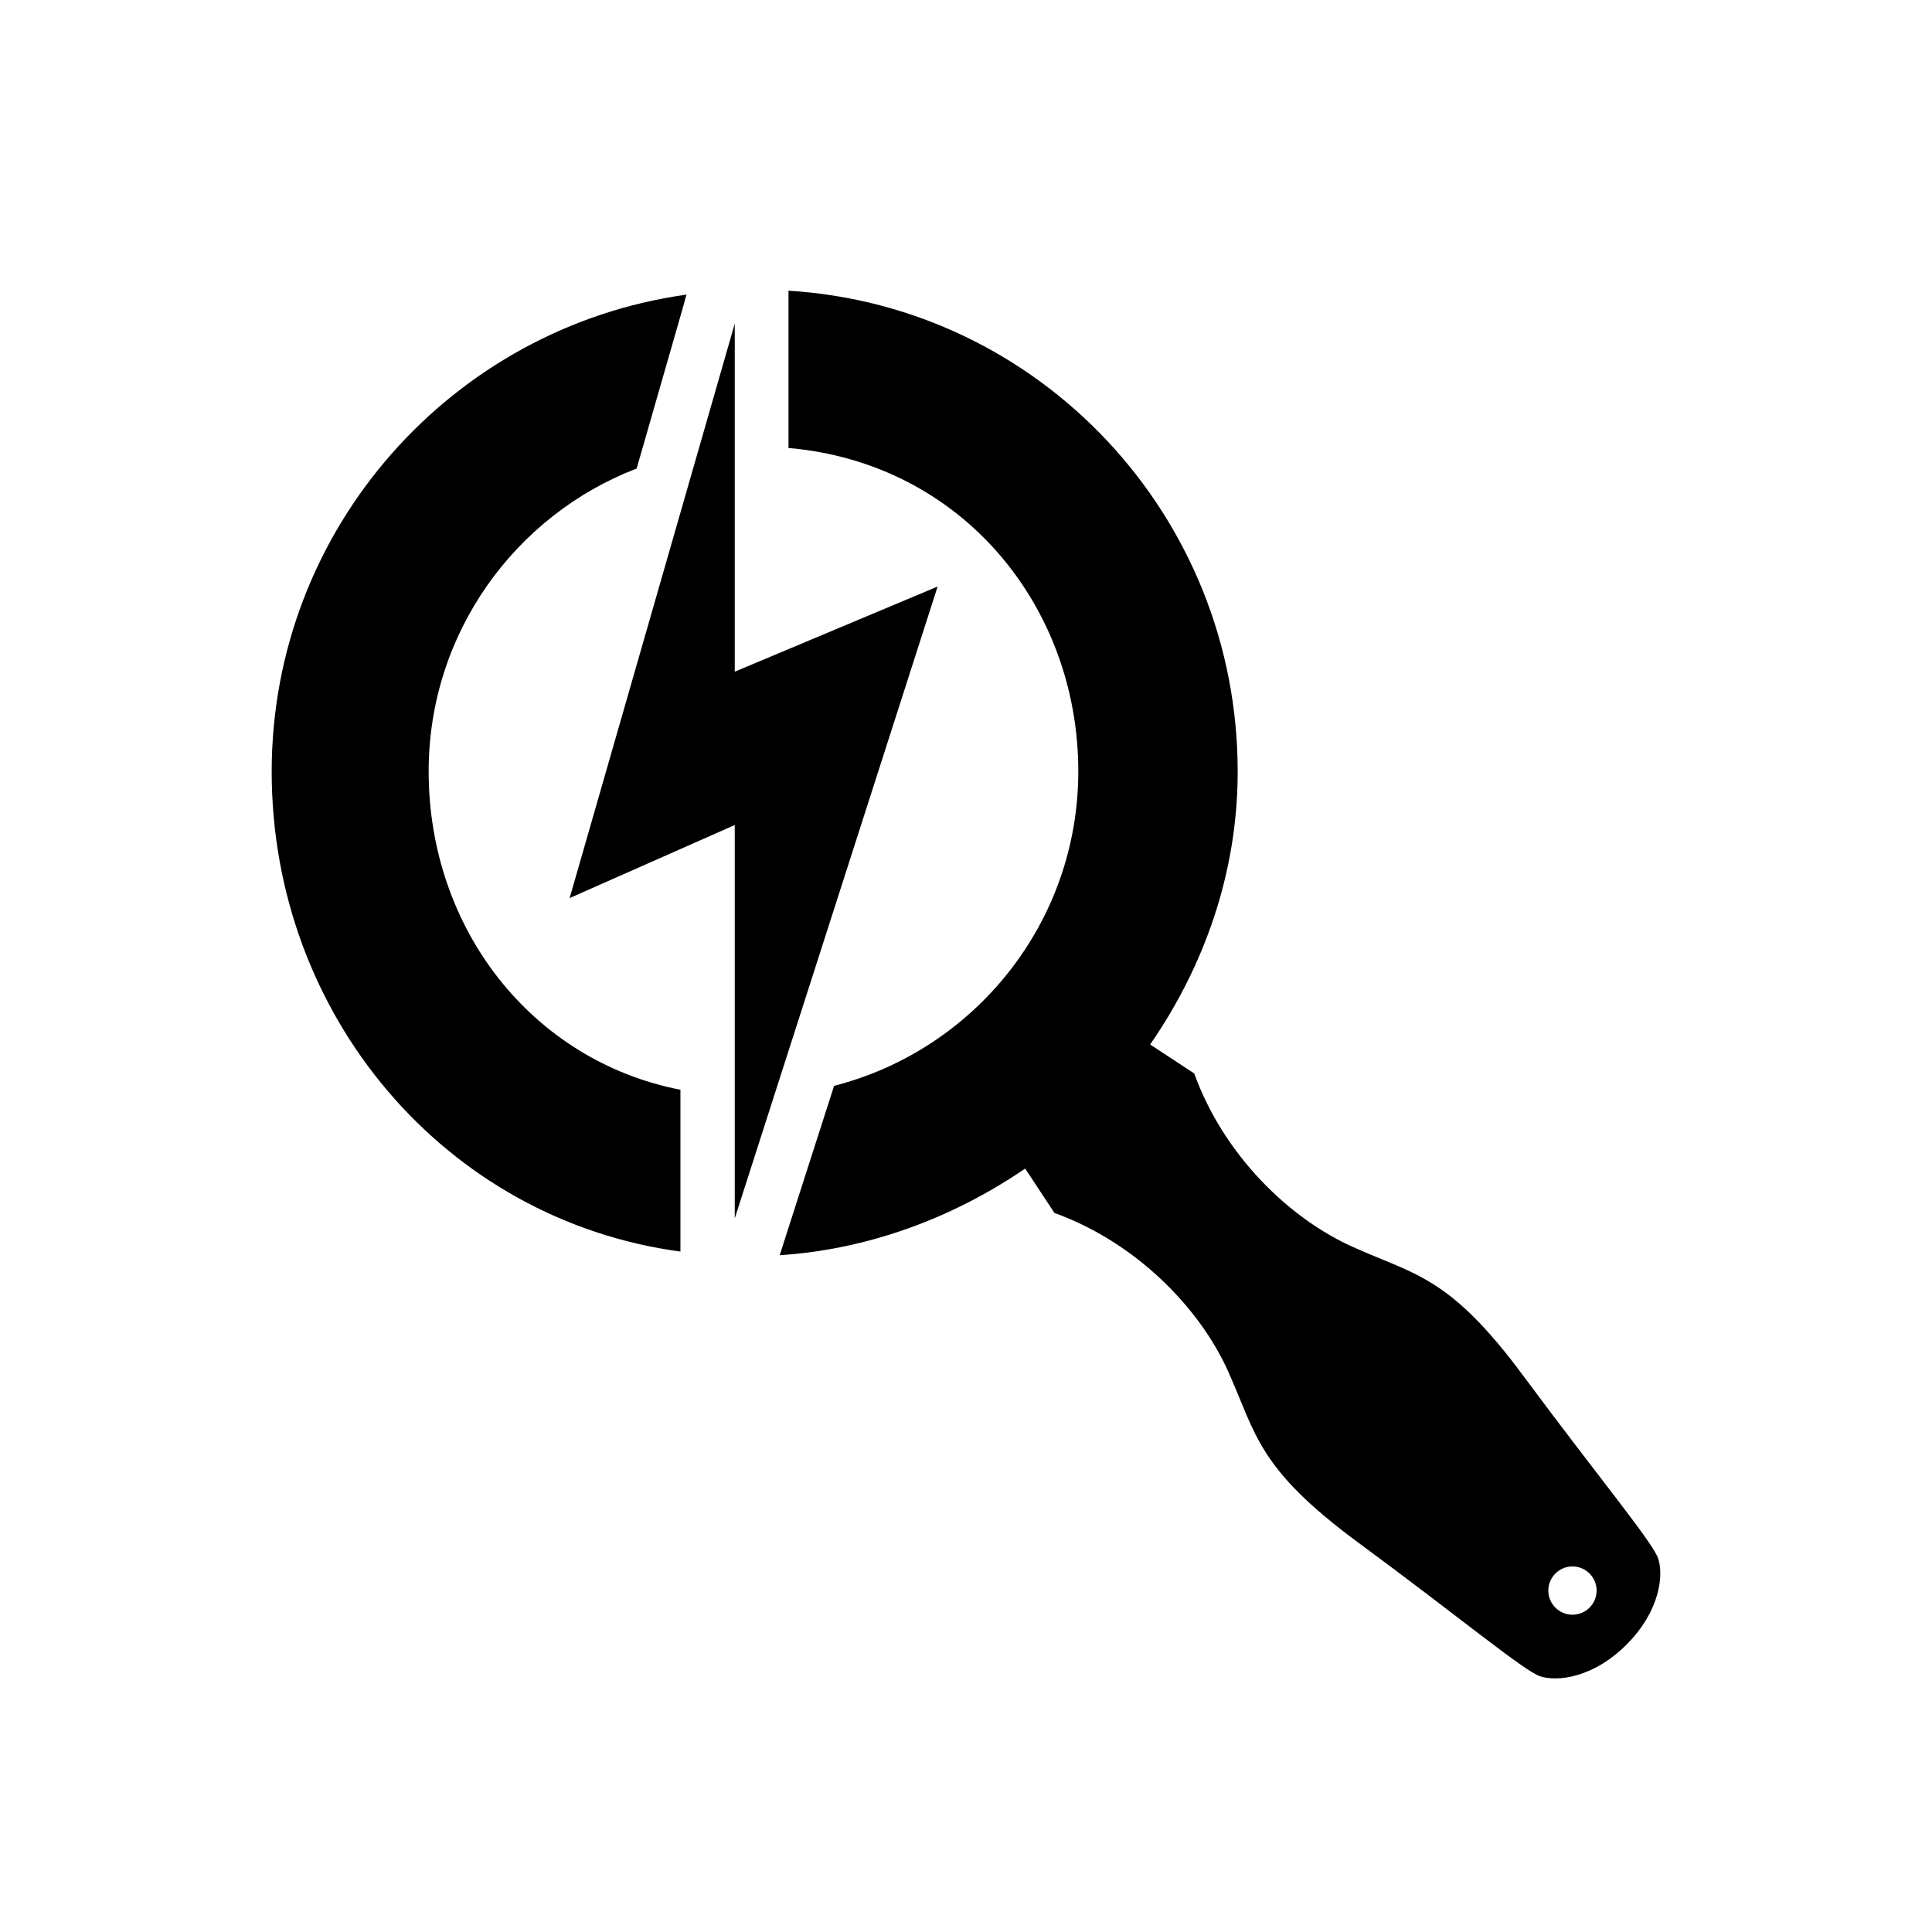
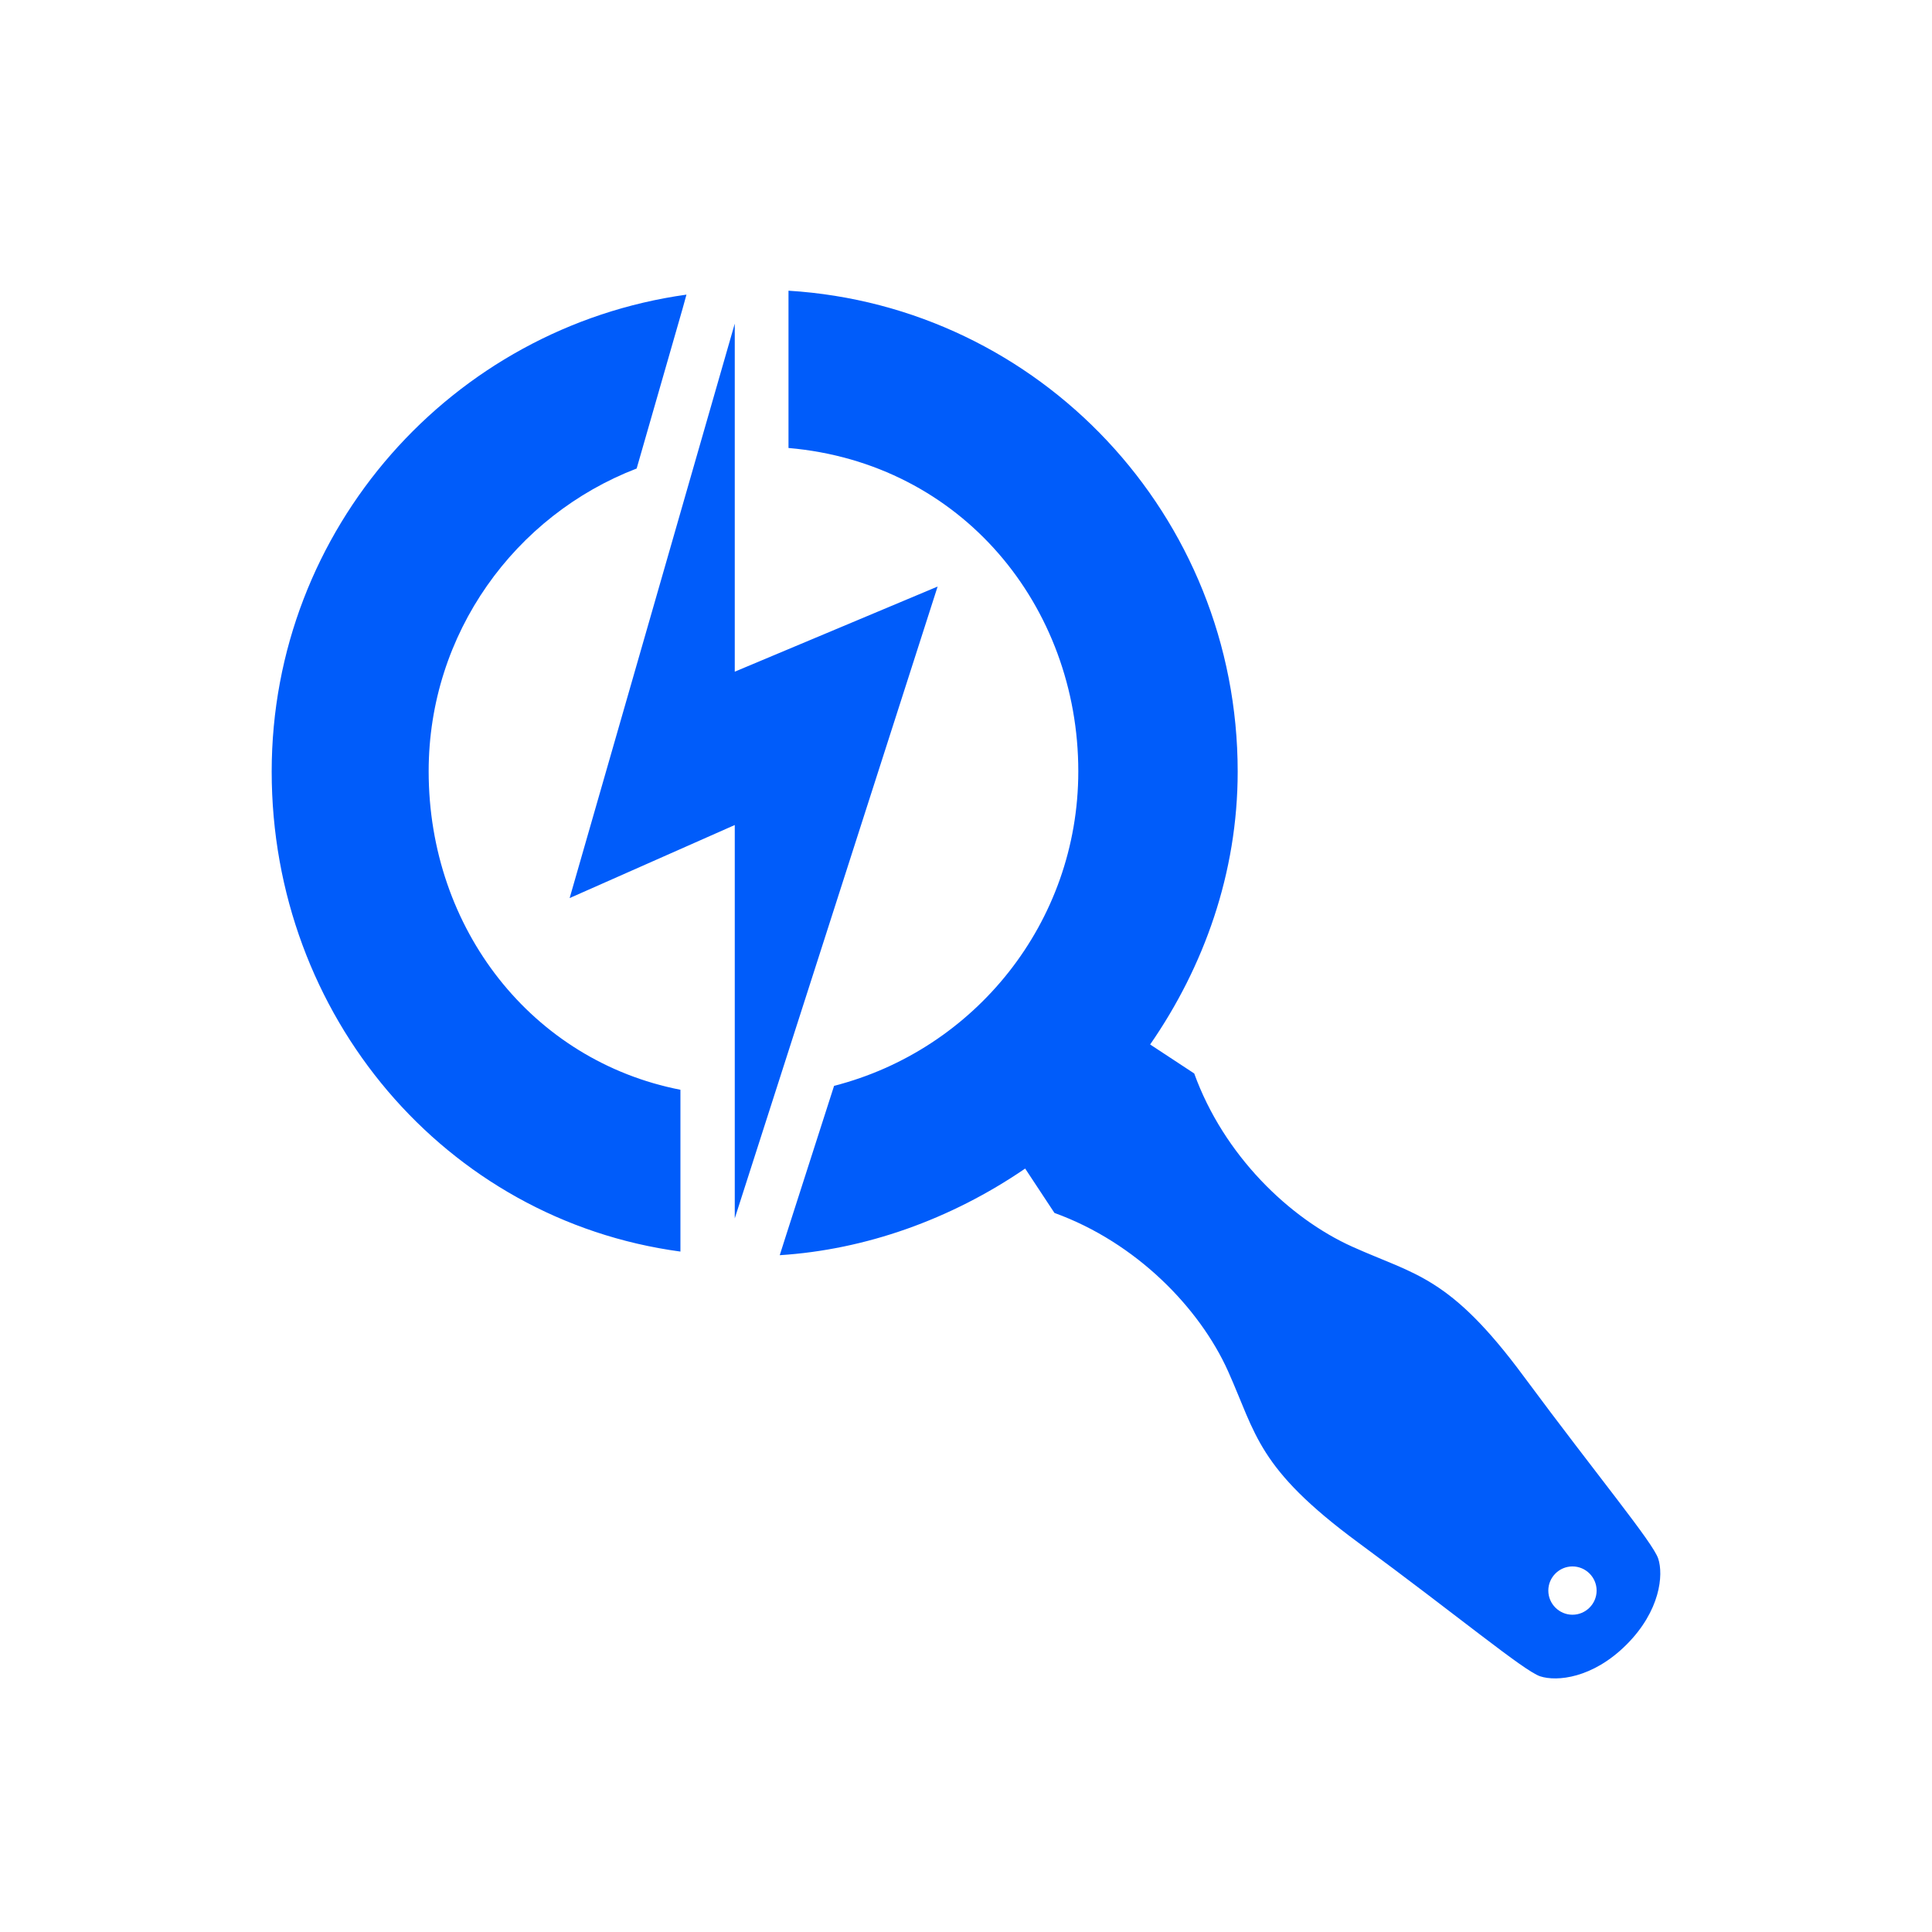
<svg xmlns="http://www.w3.org/2000/svg" viewBox="0 0 640 640">
-   <path d="M310.6 194.3L243.4 222.5L243.4 107.2L188.7 297.5L243.4 273.3L243.4 403.6L310.6 194.3zM227.4 97.6L226.1 102.3L210.9 155.2C170.6 170.7 142 209.8 142 255.5C142 307.8 176.3 351.4 225.4 361L225.4 414.6C147.5 404.1 90 336.4 90 255.6C90 175.1 149.8 108.4 227.4 97.6zM538.8 544.8C527.6 556 515.7 557.1 510.2 555.3C504.8 553.5 483.1 535.4 449.8 510.9C416.5 486.3 416.2 475.2 406.8 454.2C397.4 433.3 376.4 411.6 349.3 401.8L339.6 387.1C314.9 404 286.6 414 258.3 415.8L260.4 409.2L276.3 359.7C322.8 347.8 357.2 305.7 357.2 255.5C357.2 201 318.8 153.4 261.2 148.4L261.2 96.3C344.4 101.4 410 170.8 410 255.6C410 289.2 398.8 320.3 381 346L395.6 355.6C405.4 382.7 427.1 403.6 448 413C468.9 422.4 480.2 422.7 504.8 456C529.4 489.2 547.5 510.9 549.3 516.3C551.1 521.7 550 533.6 538.8 544.8zM528.9 526.9C528.9 522.5 525.3 518.9 520.9 518.9C516.5 518.9 512.9 522.5 512.9 526.9C512.9 531.3 516.5 534.9 520.9 534.9C525.3 534.9 528.9 531.3 528.9 526.9z" />
+   <path fill="#005cfa" d="M310.6 194.3L243.4 222.5L243.4 107.2L188.7 297.5L243.4 273.3L243.4 403.6L310.6 194.3zM227.4 97.6L226.1 102.3L210.9 155.2C170.6 170.7 142 209.8 142 255.5C142 307.8 176.3 351.4 225.4 361L225.4 414.6C147.5 404.1 90 336.4 90 255.6C90 175.1 149.8 108.4 227.4 97.6zM538.8 544.8C527.6 556 515.7 557.1 510.2 555.3C504.8 553.5 483.1 535.4 449.8 510.9C416.5 486.3 416.2 475.2 406.8 454.2C397.4 433.3 376.4 411.6 349.3 401.8L339.6 387.1C314.9 404 286.6 414 258.3 415.8L260.4 409.2L276.3 359.7C322.8 347.8 357.2 305.7 357.2 255.5C357.2 201 318.8 153.4 261.2 148.4L261.2 96.3C344.4 101.4 410 170.8 410 255.6C410 289.2 398.8 320.3 381 346L395.6 355.6C405.4 382.7 427.1 403.6 448 413C468.9 422.4 480.2 422.7 504.8 456C529.4 489.2 547.5 510.9 549.3 516.3C551.1 521.7 550 533.6 538.8 544.8zM528.9 526.9C528.9 522.5 525.3 518.9 520.9 518.9C516.5 518.9 512.9 522.5 512.9 526.9C512.9 531.3 516.5 534.9 520.9 534.9C525.3 534.9 528.9 531.3 528.9 526.9z" />
</svg>
